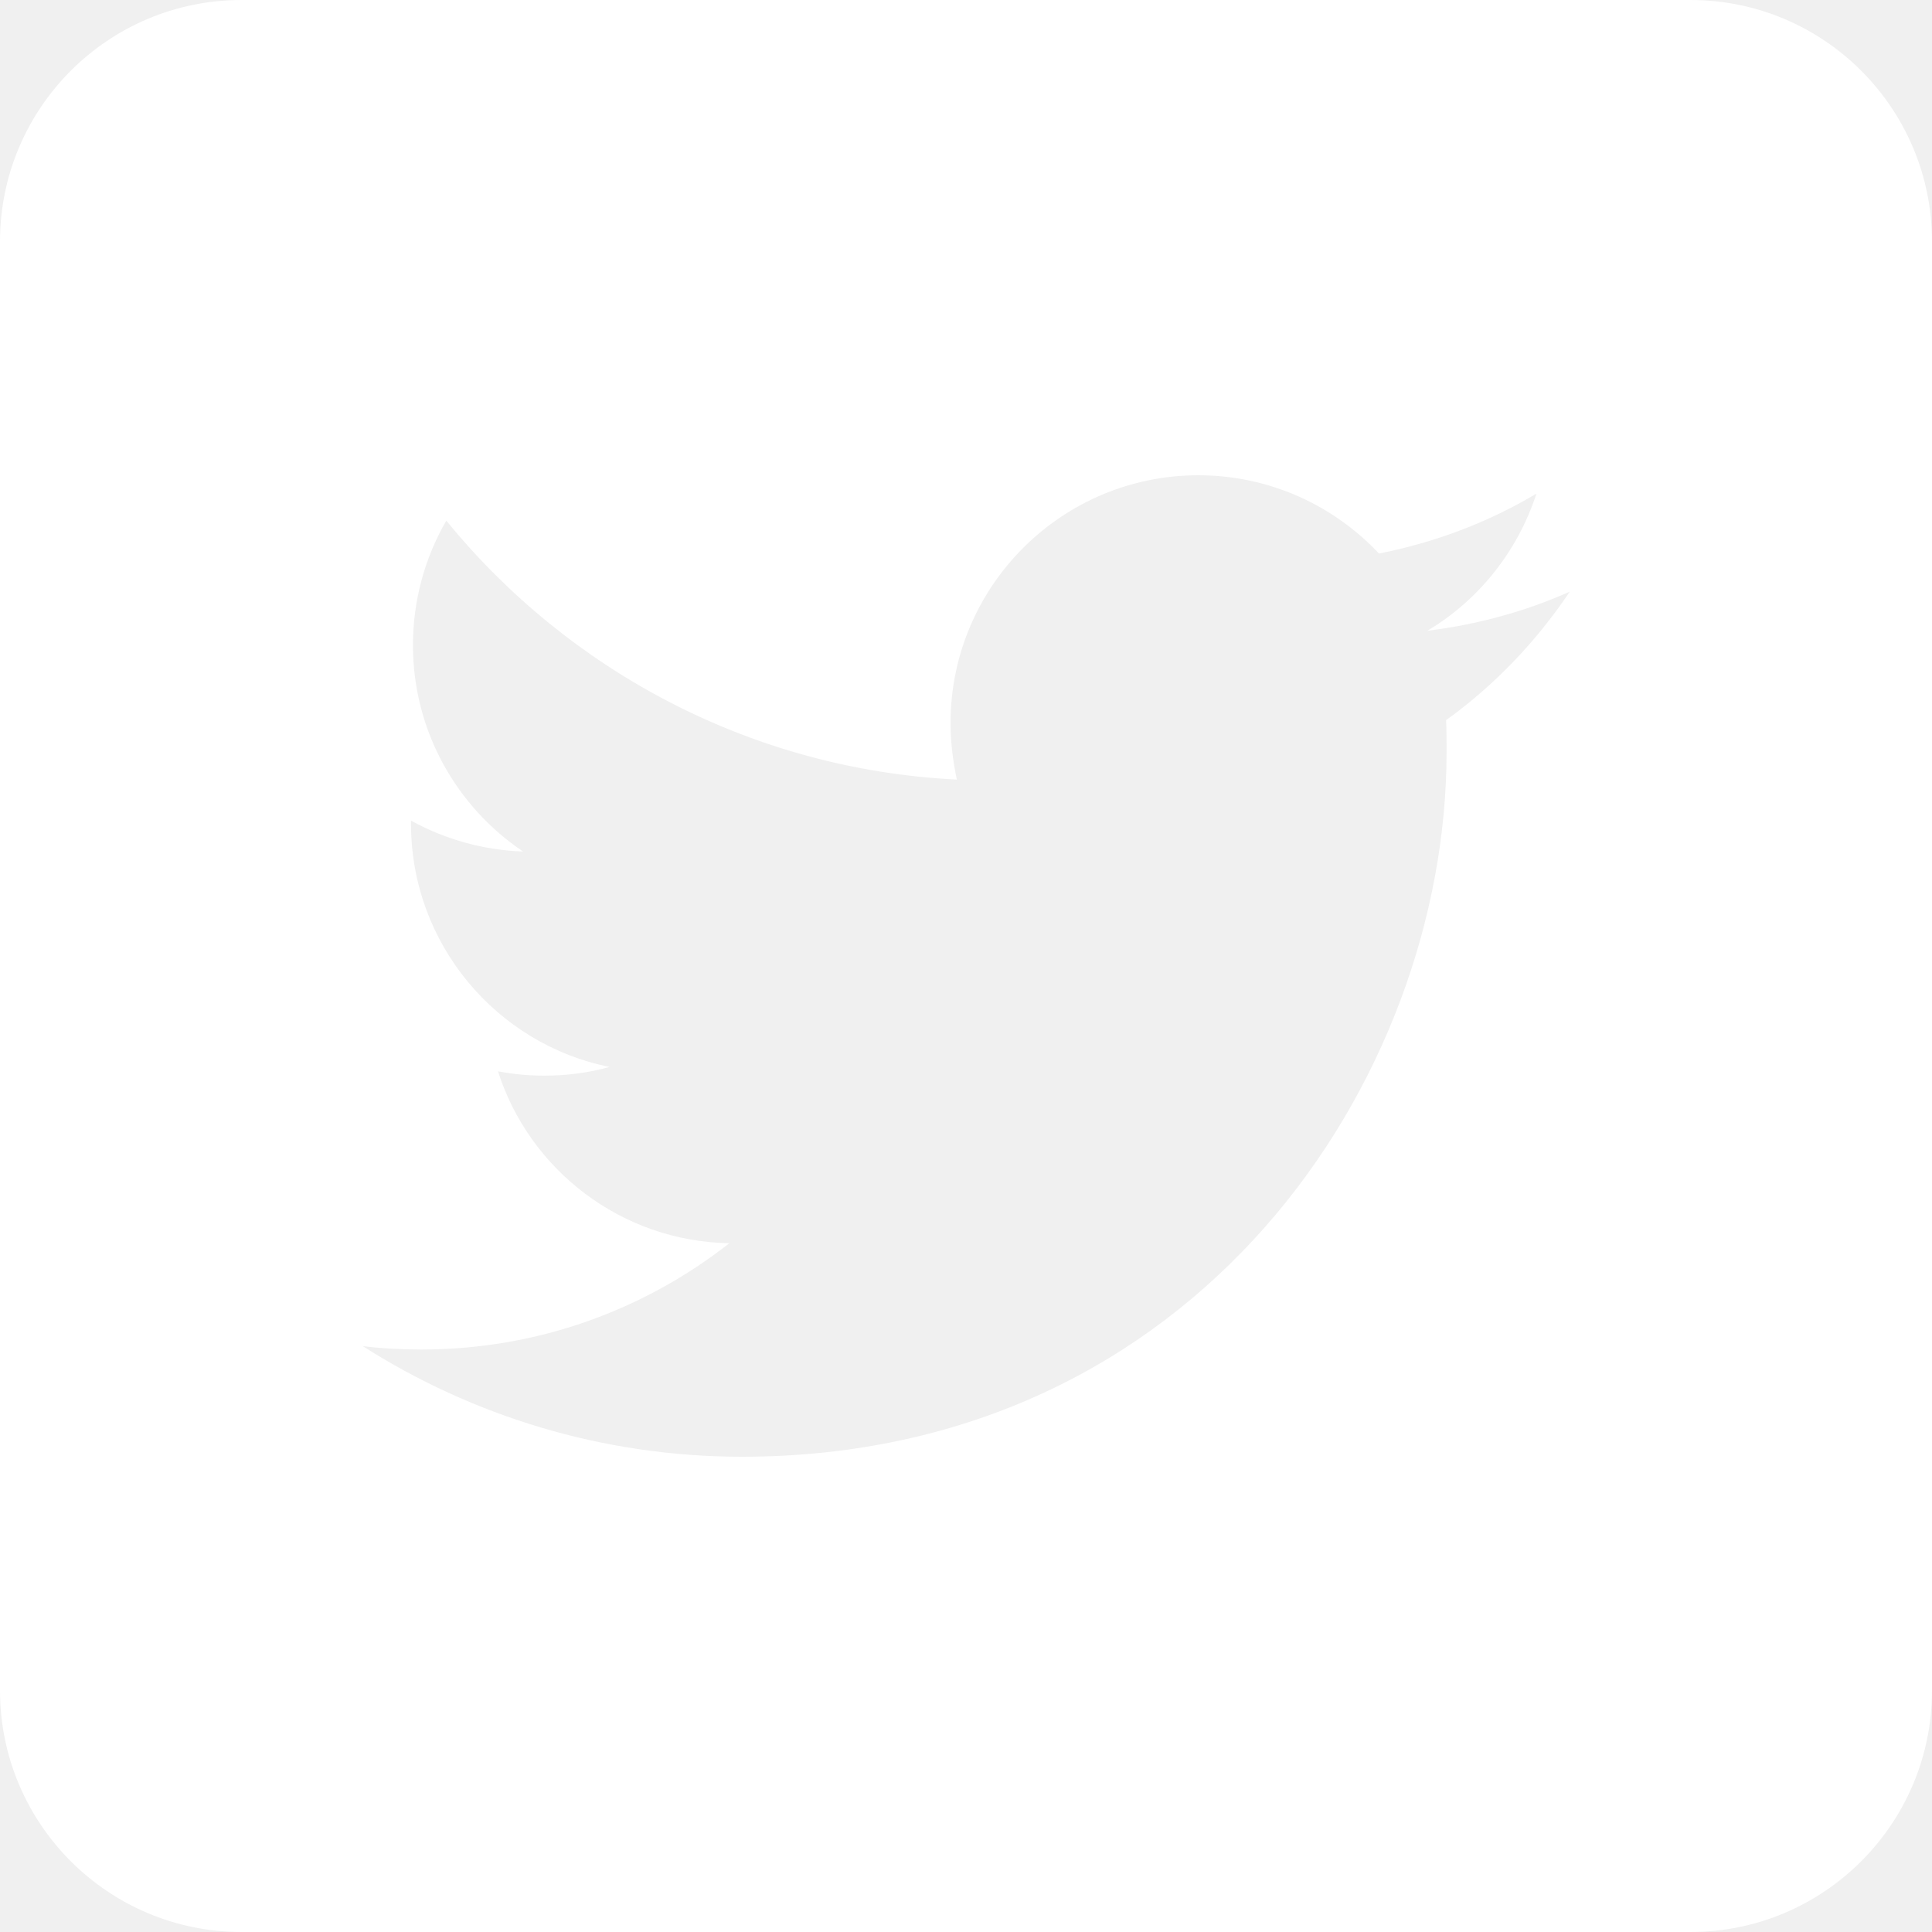
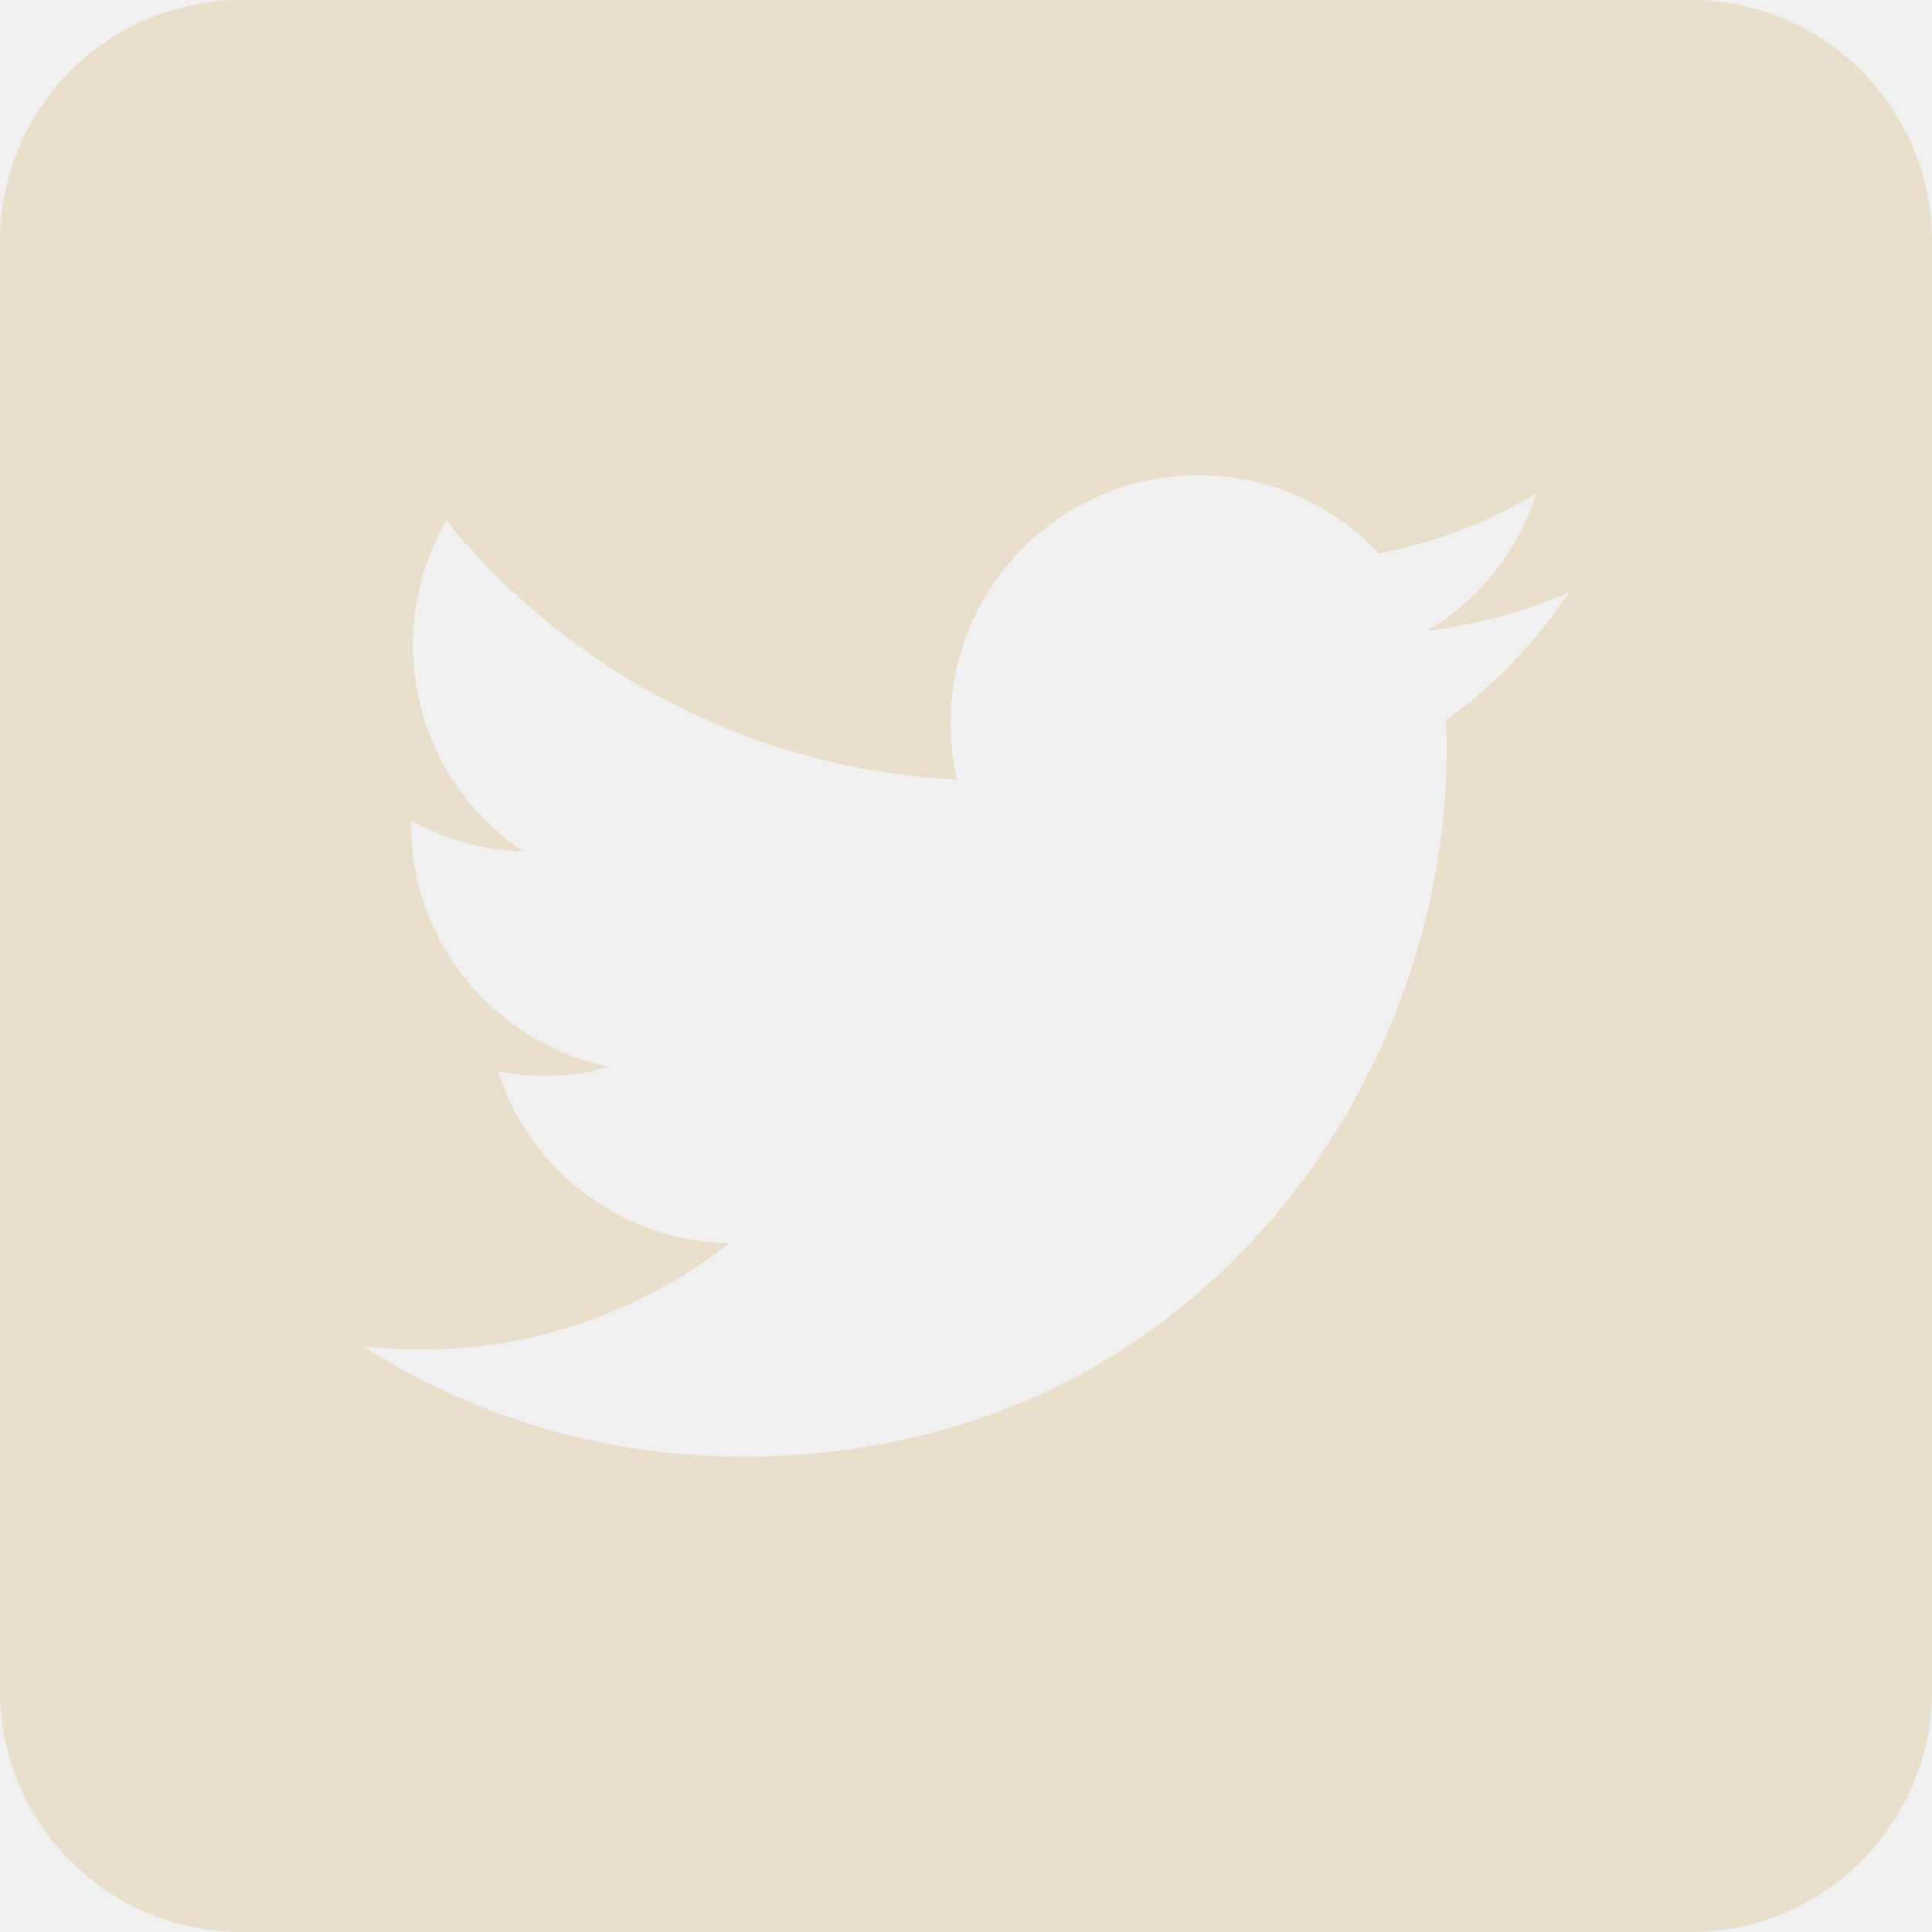
<svg xmlns="http://www.w3.org/2000/svg" viewBox="0 0 400 400">
-   <path d="M350 400H50c-27.6 0-50-22.4-50-50V50C0 22.4 22.4 0 50 0h300c27.6 0 50 22.4 50 50v300c0 27.6-22.4 50-50 50zm-196.4-98.4c94.3 0 145.9-78.2 145.9-145.9 0-2.2 0-4.4-.1-6.6 10-7.2 18.7-16.3 25.6-26.6-9.2 4.1-19.1 6.8-29.5 8.1 10.6-6.3 18.7-16.4 22.6-28.4-9.9 5.9-20.9 10.1-32.6 12.4-9.4-10-22.7-16.2-37.4-16.2-28.3 0-51.3 23-51.3 51.3 0 4 .5 7.9 1.3 11.7-42.6-2.1-80.4-22.6-105.7-53.6-4.4 7.6-6.9 16.4-6.9 25.8 0 17.8 9.1 33.5 22.8 42.7-8.4-.3-16.3-2.6-23.2-6.4v.7c0 24.8 17.7 45.6 41.1 50.3-4.3 1.2-8.8 1.8-13.5 1.8-3.3 0-6.5-.3-9.6-.9 6.5 20.4 25.5 35.2 47.9 35.6-17.6 13.8-39.7 22-63.7 22-4.1 0-8.2-.2-12.2-.7 22.6 14.4 49.6 22.9 78.5 22.9" fill="#fff" />
+   <path d="M350 400H50c-27.6 0-50-22.4-50-50V50C0 22.4 22.4 0 50 0h300c27.6 0 50 22.4 50 50v300c0 27.6-22.4 50-50 50zm-196.4-98.4c94.3 0 145.9-78.2 145.9-145.9 0-2.2 0-4.4-.1-6.6 10-7.2 18.7-16.3 25.6-26.6-9.2 4.1-19.1 6.8-29.5 8.1 10.6-6.3 18.7-16.4 22.6-28.4-9.9 5.9-20.9 10.1-32.6 12.4-9.4-10-22.7-16.2-37.4-16.2-28.3 0-51.3 23-51.3 51.3 0 4 .5 7.9 1.3 11.7-42.6-2.1-80.4-22.6-105.7-53.6-4.4 7.6-6.9 16.4-6.9 25.8 0 17.8 9.1 33.5 22.8 42.7-8.4-.3-16.3-2.6-23.2-6.4v.7c0 24.8 17.7 45.6 41.1 50.3-4.3 1.2-8.8 1.8-13.5 1.8-3.3 0-6.5-.3-9.6-.9 6.5 20.4 25.5 35.2 47.9 35.6-17.6 13.8-39.7 22-63.7 22-4.1 0-8.2-.2-12.2-.7 22.6 14.4 49.6 22.9 78.5 22.9" fill="#eadfca" />
</svg>
